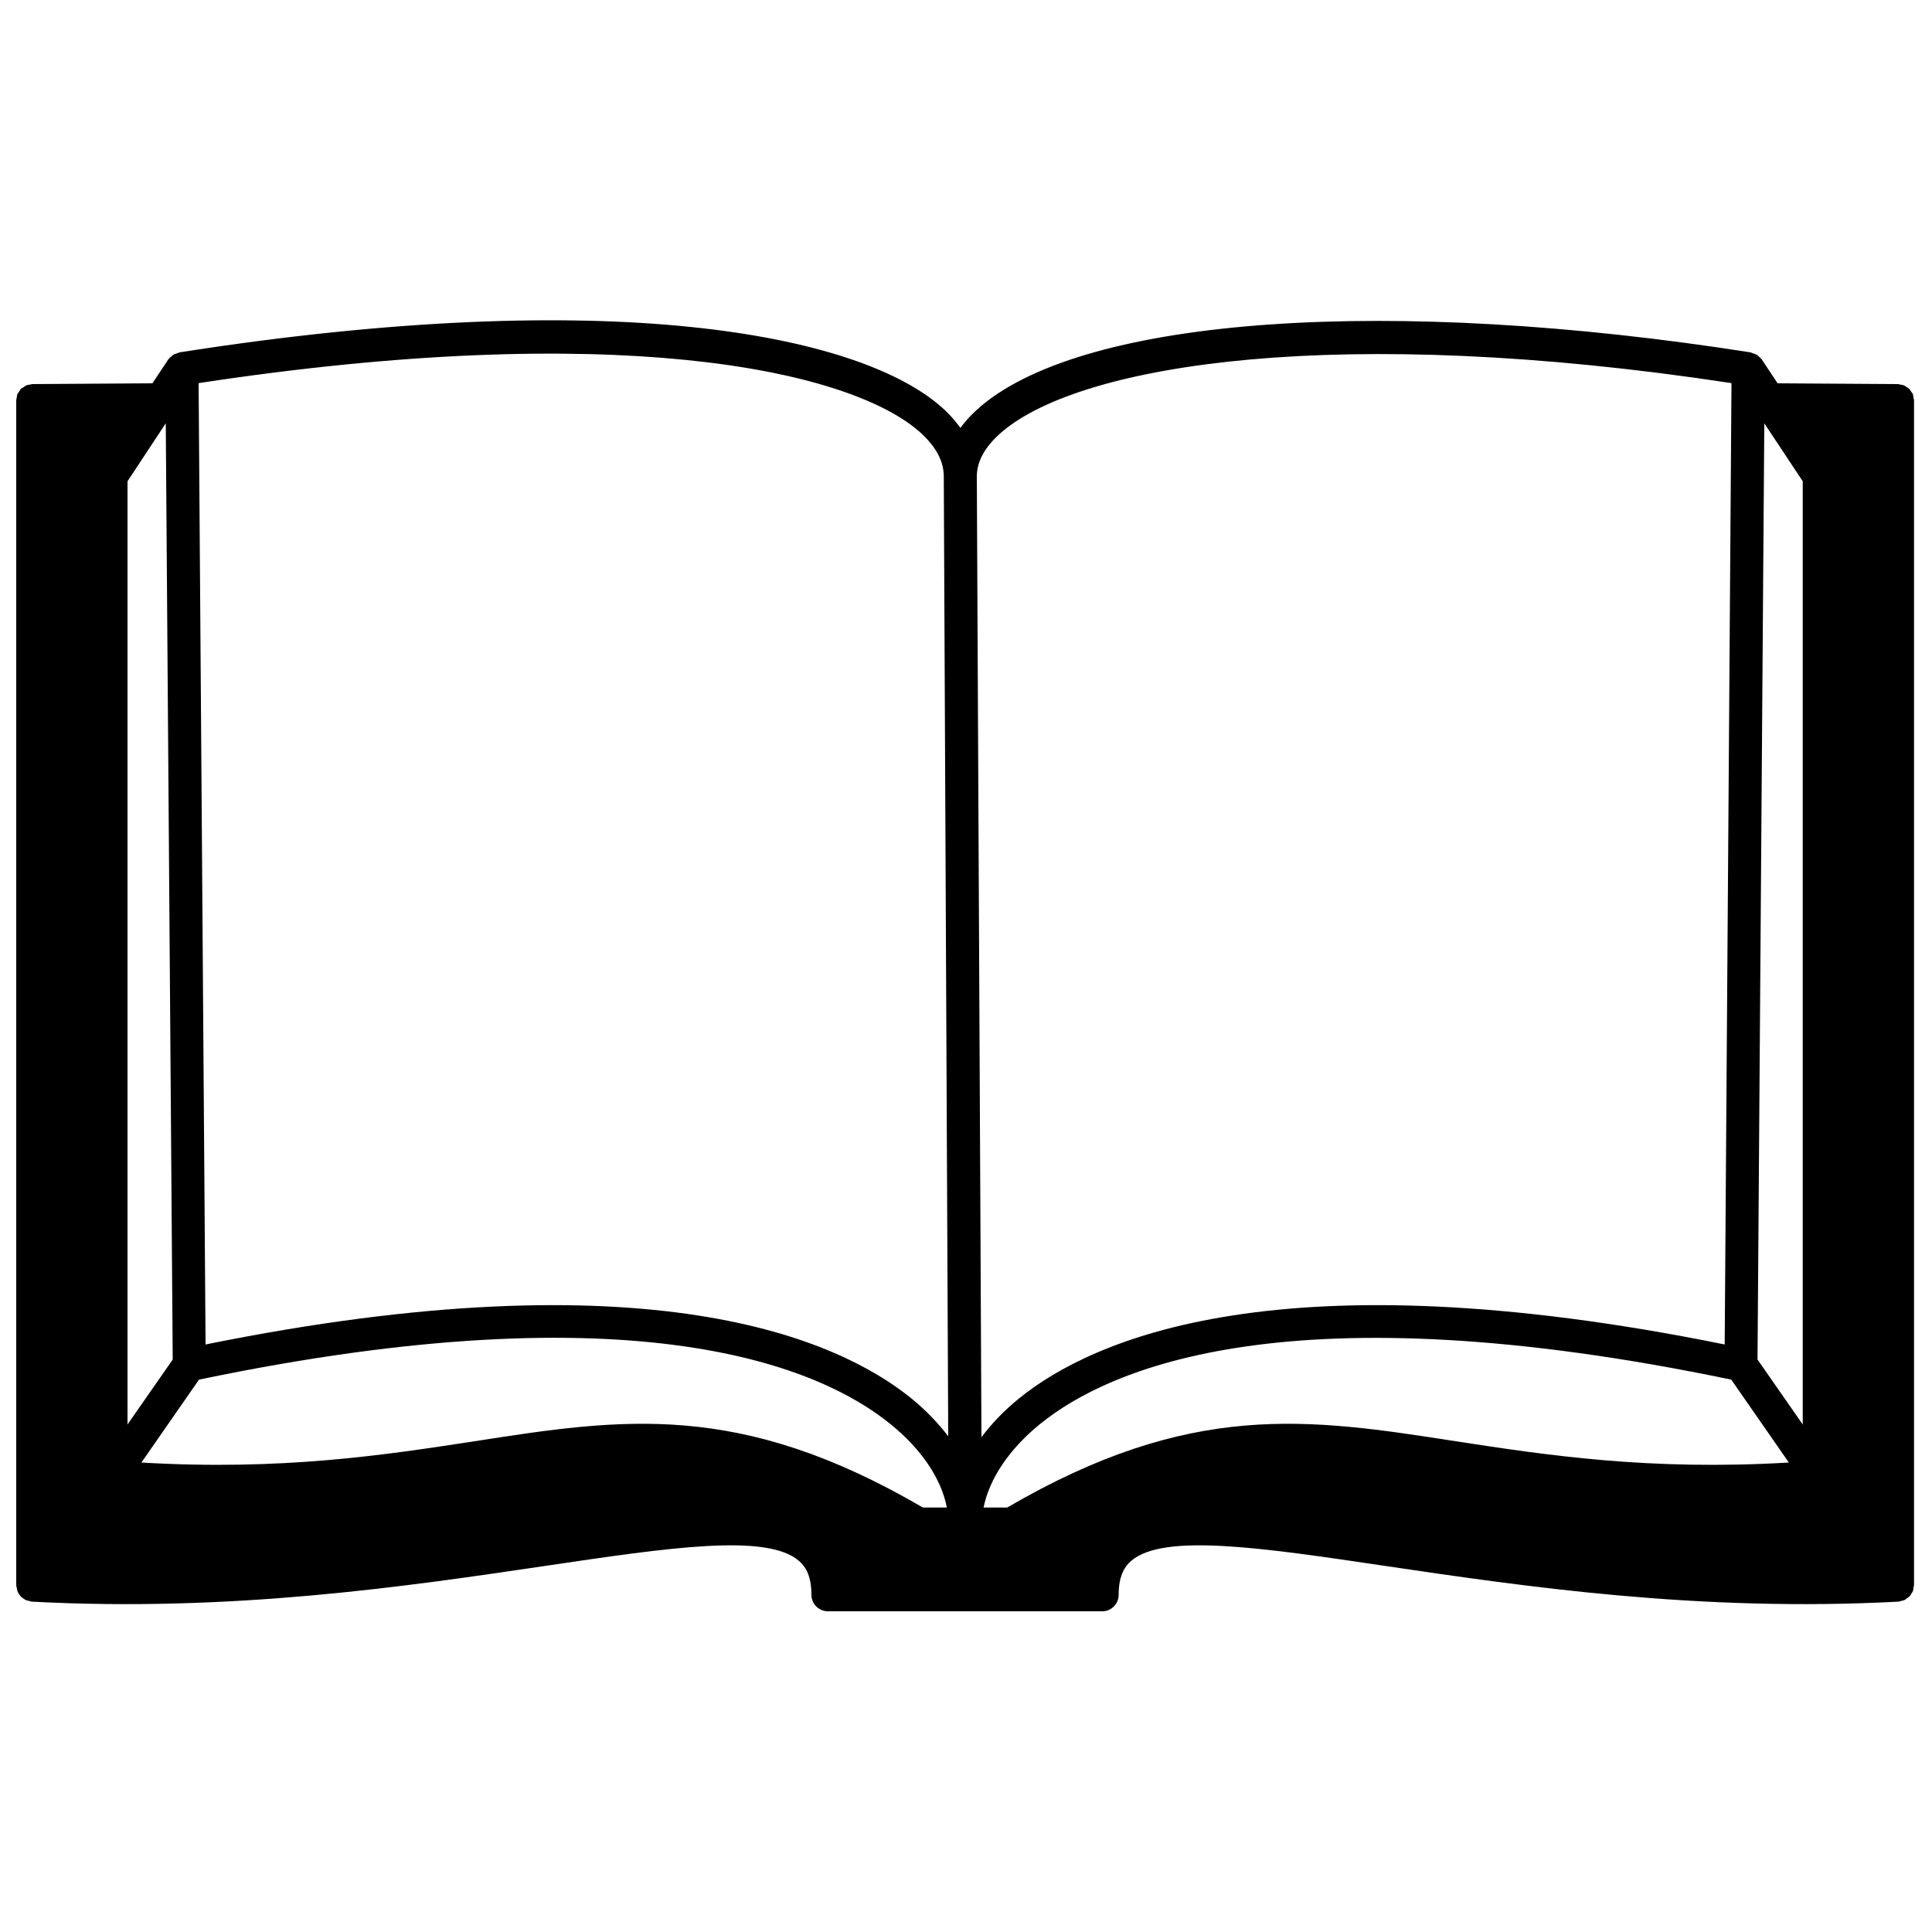
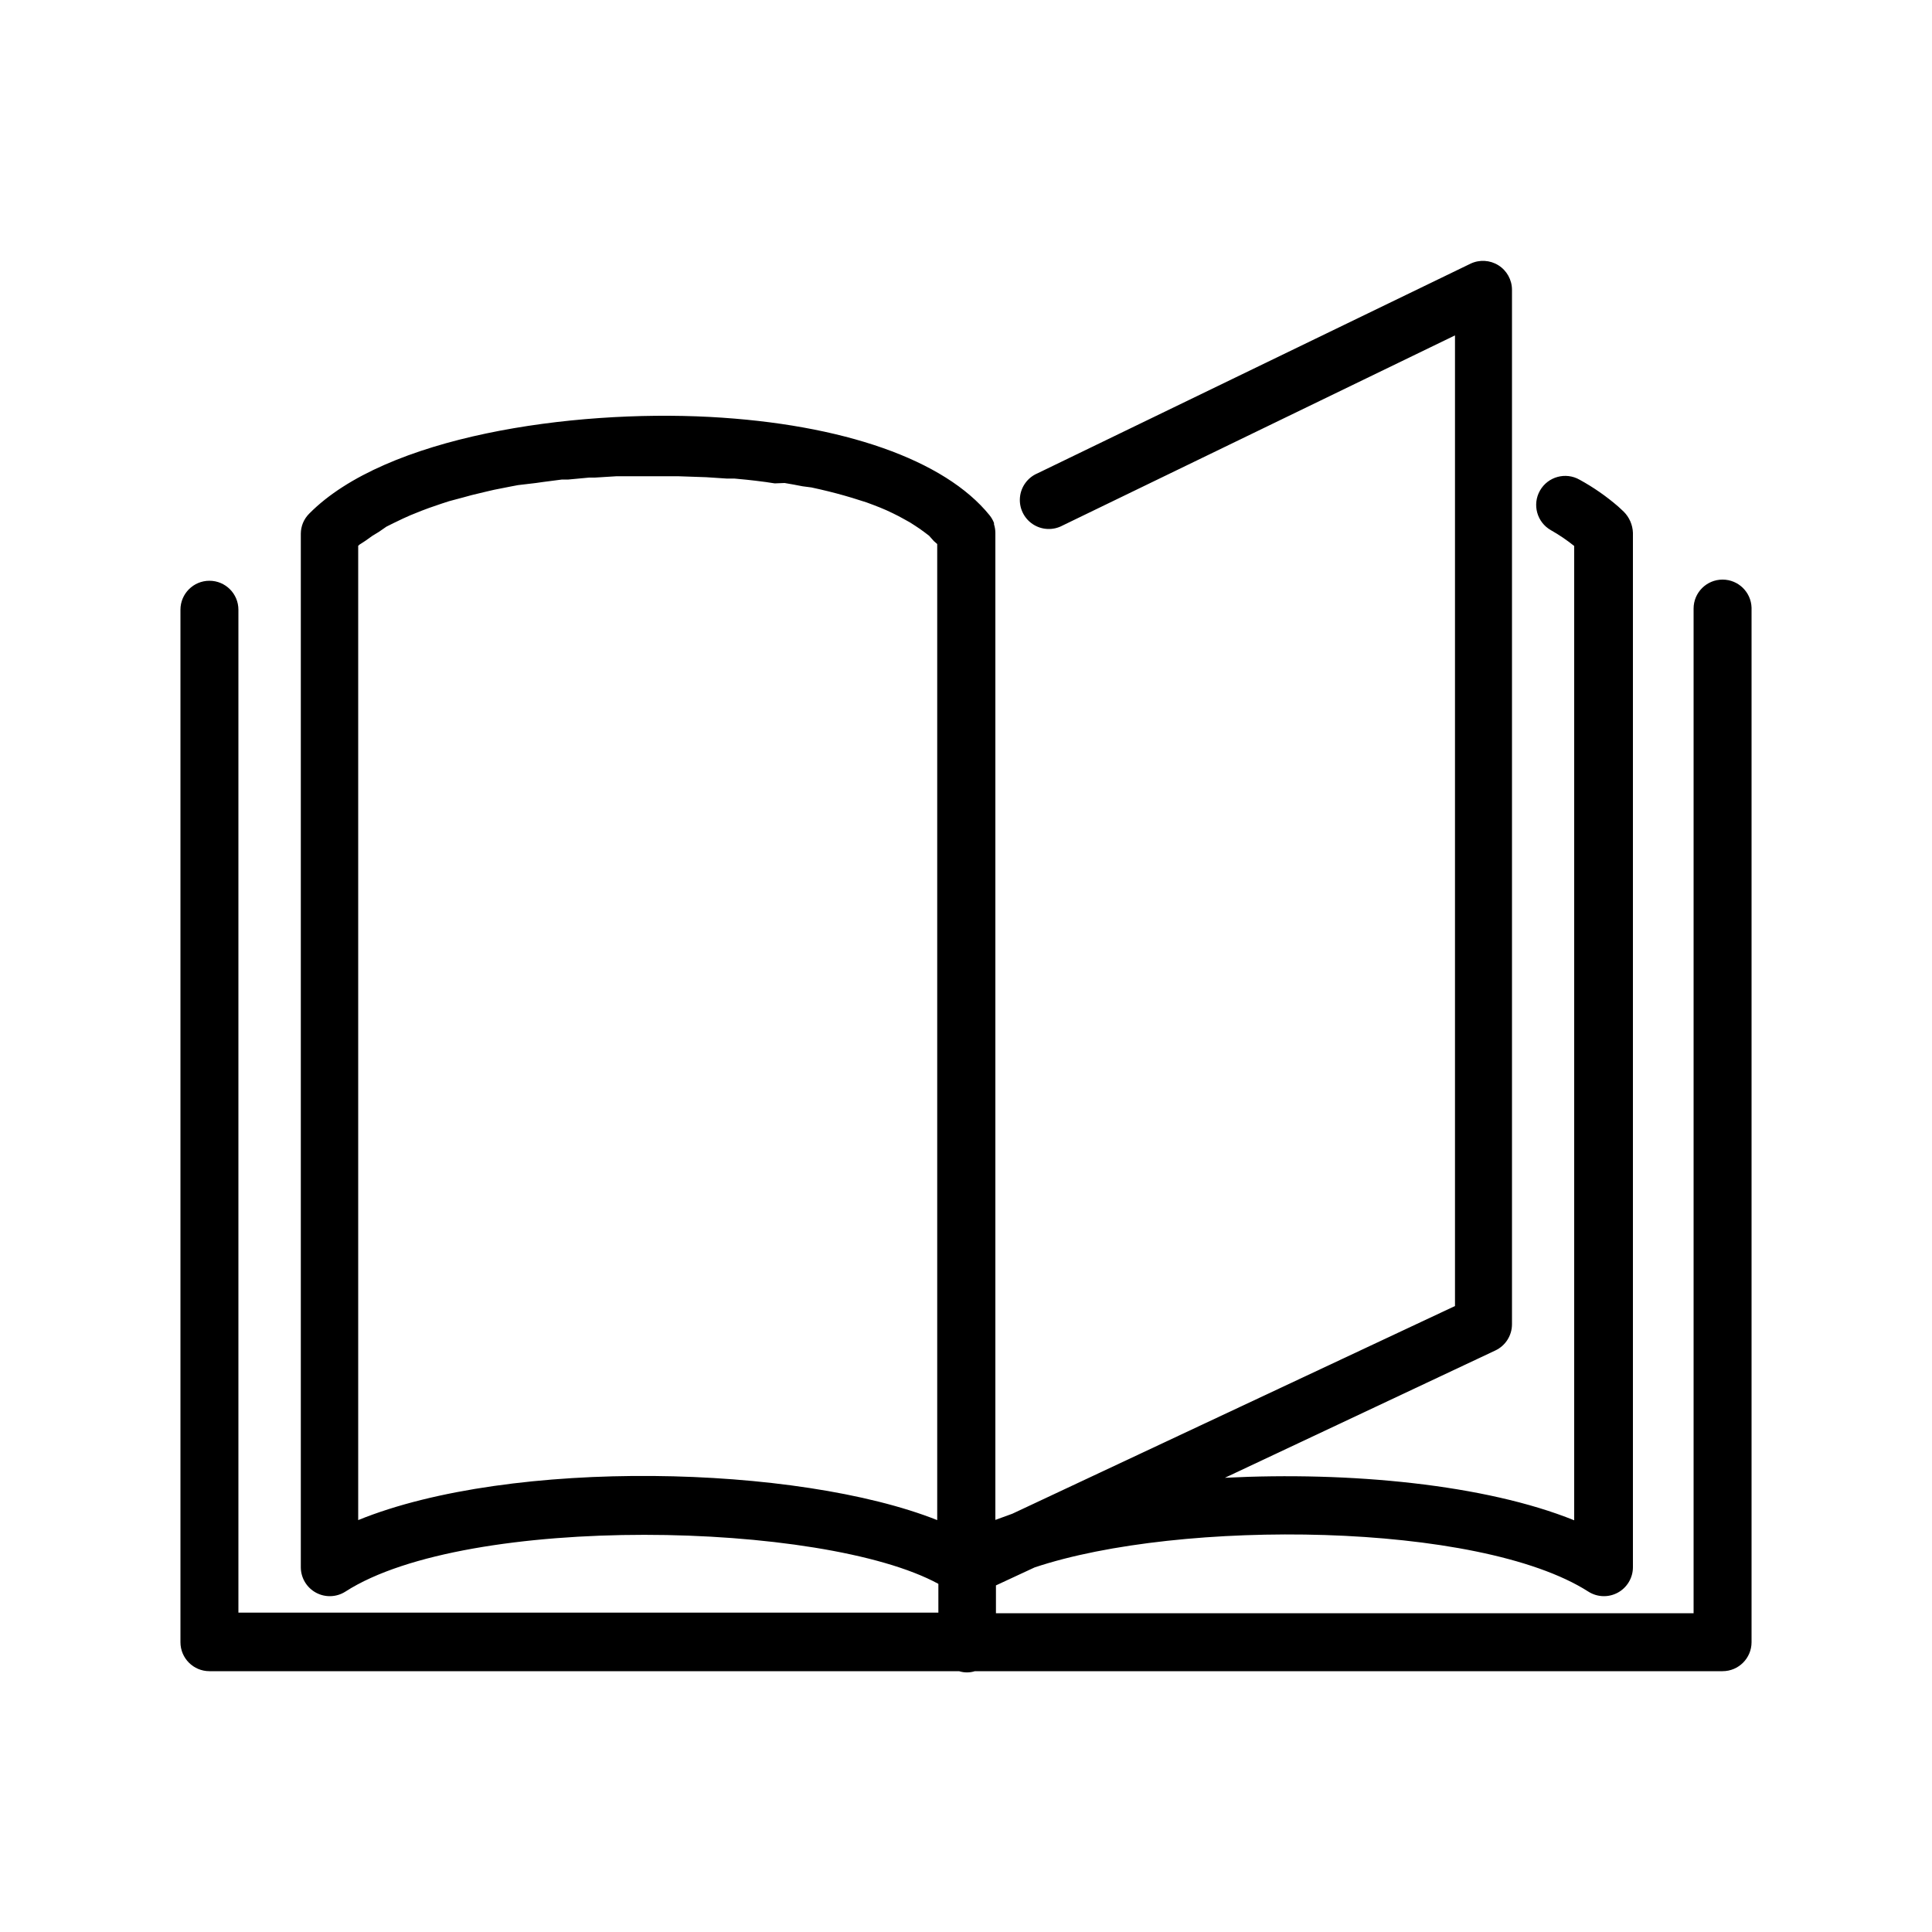
- <svg xmlns="http://www.w3.org/2000/svg" height="300px" width="300px" fill="#000000" version="1.1" x="0px" y="0px" viewBox="0 0 100 100" enable-background="new 0 0 100 100" xml:space="preserve">
-   <path fill="#000000" d="M99.04,20.58c-0.01-0.06-0.01-0.12-0.03-0.18c-0.02-0.05-0.06-0.09-0.09-0.13c-0.03-0.05-0.06-0.1-0.1-0.14  s-0.09-0.07-0.141-0.1c-0.04-0.03-0.08-0.06-0.13-0.08c-0.05-0.03-0.109-0.03-0.17-0.04c-0.05-0.01-0.1-0.03-0.16-0.03l-6.21-0.04  l-0.81-1.22c0-0.01-0.01-0.01-0.01-0.02c-0.021-0.02-0.04-0.04-0.061-0.06c-0.03-0.04-0.07-0.07-0.11-0.1  c-0.02-0.02-0.039-0.05-0.069-0.07c-0.021-0.01-0.05-0.02-0.07-0.03c-0.04-0.02-0.09-0.04-0.14-0.05  c-0.03-0.01-0.07-0.03-0.101-0.04c-0.01,0-0.01,0-0.02-0.01C71.93,15.31,56.3,16.39,50.8,21c-0.44,0.37-0.8,0.75-1.09,1.15  c-0.3-0.42-0.67-0.83-1.13-1.21c-4.3-3.61-16.89-6.21-39.3-2.7c-0.01,0.01-0.01,0.01-0.02,0.01c-0.03,0.01-0.06,0.03-0.1,0.04  c-0.05,0.01-0.09,0.03-0.14,0.05C9,18.35,8.97,18.36,8.95,18.37c-0.02,0.02-0.04,0.05-0.07,0.07c-0.04,0.03-0.08,0.06-0.11,0.1  L8.71,18.6c0,0.01-0.01,0.01-0.01,0.02l-0.81,1.22l-6.2,0.04c-0.06,0-0.11,0.02-0.16,0.03c-0.06,0.01-0.12,0.01-0.17,0.04  C1.31,19.96,1.28,20,1.24,20.03c-0.06,0.03-0.11,0.06-0.16,0.1C1.05,20.16,1.03,20.21,1,20.25c-0.03,0.05-0.07,0.09-0.1,0.15  c-0.02,0.05-0.02,0.11-0.03,0.16c-0.01,0.06-0.03,0.11-0.03,0.17v61.31c0,0.06,0.02,0.1,0.03,0.15C0.88,82.25,0.88,82.3,0.9,82.35  c0.02,0.061,0.05,0.101,0.08,0.15c0.03,0.04,0.06,0.09,0.09,0.13c0.04,0.04,0.09,0.07,0.13,0.101c0.05,0.029,0.09,0.069,0.14,0.09  c0.05,0.02,0.11,0.029,0.16,0.04c0.05,0.01,0.09,0.04,0.15,0.04c10.33,0.55,19.34-0.78,26.58-1.851c6.4-0.95,11.46-1.7,13.12-0.26  c0.28,0.24,0.65,0.68,0.65,1.76c0,0.47,0.38,0.851,0.86,0.851h14.19c0.47,0,0.851-0.381,0.851-0.851c0-1.069,0.369-1.52,0.649-1.76  c1.67-1.44,6.73-0.69,13.13,0.26c7.24,1.07,16.25,2.4,26.58,1.851c0.061,0,0.101-0.03,0.15-0.04c0.05-0.011,0.109-0.021,0.16-0.04  c0.05-0.021,0.1-0.061,0.14-0.101c0.04-0.029,0.09-0.05,0.12-0.09c0.05-0.04,0.07-0.09,0.1-0.14c0.03-0.05,0.061-0.09,0.08-0.13  c0.021-0.061,0.03-0.12,0.03-0.181c0.01-0.04,0.03-0.09,0.03-0.14V20.73C99.07,20.68,99.05,20.63,99.04,20.58z M91.32,21.91l1.989,3  v48.82l-2.34-3.36L91.32,21.91z M92.59,75.7c-7.229,0.43-12.54-0.38-17.24-1.101C67.7,73.41,61.65,72.48,52.13,78.03h-1.22  c0.3-1.49,1.32-3.021,2.92-4.32c3.58-2.91,12.99-7.05,35.78-2.3L92.59,75.7z M50.56,24.63c0-0.01,0-0.01,0-0.02  c0.021-0.79,0.471-1.56,1.341-2.29c4.159-3.49,17.42-5.58,37.72-2.49L89.27,69.59c-22.979-4.66-32.739-0.28-36.52,2.79  c-0.77,0.62-1.42,1.3-1.95,2.01l-0.24-49.74C50.56,24.64,50.56,24.64,50.56,24.63z M47.48,22.25c0.89,0.75,1.35,1.54,1.37,2.36v0.05  l0.23,49.68c-0.53-0.689-1.16-1.35-1.91-1.96c-3.78-3.07-13.54-7.45-36.53-2.79l-0.36-49.76C31.68,16.57,43.69,19.08,47.48,22.25z   M10.3,71.41c22.79-4.76,32.21-0.61,35.79,2.3c1.61,1.3,2.63,2.83,2.92,4.32h-1.24c-9.51-5.55-15.56-4.62-23.21-3.431  c-4.7,0.721-10.01,1.53-17.24,1.101L10.3,71.41z M8.58,21.91l0.36,48.46L6.6,73.73V24.91L8.58,21.91z" />
+ <svg xmlns="http://www.w3.org/2000/svg" height="300px" width="300px" fill="#000000" data-name="Layer 2" viewBox="0 0 100 100" x="0px" y="0px">
+   <path d="M89.16,30a1.5,1.5,0,0,0-1.5,1.5v52H51.55V82.06l2-.93c7.53-2.52,23-2.37,28.66,1.25a1.5,1.5,0,0,0,2.31-1.26V27.58a1.63,1.63,0,0,0-.48-1.1l-0.28-.26a11.47,11.47,0,0,0-2-1.39,1.5,1.5,0,1,0-1.49,2.61,9,9,0,0,1,1.21.82V78.69c-4.6-1.86-11.62-2.53-18.08-2.2l14-6.59a1.5,1.5,0,0,0,.86-1.36V15a1.5,1.5,0,0,0-2.15-1.35L53.7,24.5A1.5,1.5,0,1,0,55,27.2l20.31-9.84V67.6L52.4,78.35l-0.88.32V27.58s0,0,0,0a1.48,1.48,0,0,0-.07-0.44l0-.07a1.48,1.48,0,0,0-.23-0.4c-2.32-2.87-7.59-4.72-14.48-5.09-7.21-.38-16.77,1-20.73,5a1.5,1.5,0,0,0-.33.49v0a1.5,1.5,0,0,0-.11.55V81.12a1.5,1.5,0,0,0,2.31,1.26c6.29-4.05,24.73-3.65,30.69-.4v1.49H12.34V31.56a1.5,1.5,0,0,0-3,0V85a1.5,1.5,0,0,0,1.5,1.5h38.8a1.35,1.35,0,0,0,.82,0h38.7a1.5,1.5,0,0,0,1.5-1.5V31.45A1.5,1.5,0,0,0,89.16,30ZM18.54,78.68V28.25l0.08-.07L18.9,28l0.38-.27,0.33-.2L20,27.26l0.36-.18,0.5-.24,0.38-.17,0.57-.23,0.4-.15,0.64-.22,0.4-.13L24,25.74l0.4-.11,0.79-.19,0.39-.09,0.86-.17,0.37-.07L27.74,25l0.35-.05,1-.13,0.33,0,1.07-.1,0.3,0,1.13-.07,0.28,0,1.19,0h1.7l1.46,0.05,1.06,0.07,0.4,0,0.63,0.06,0.45,0.05,0.55,0.07,0.46,0.07L40.61,25l0.46,0.08,0.47,0.09L42,25.23l0.45,0.1,0.42,0.1,0.43,0.11,0.4,0.11,0.41,0.12,0.38,0.12L44.84,26l0.35,0.13,0.36,0.14,0.33,0.14,0.34,0.16,0.3,0.15,0.31,0.17,0.27,0.15,0.28,0.18,0.24,0.16,0.26,0.19,0.21,0.16L48.33,28l0.18,0.16h0V78.68C41.31,75.82,26.47,75.45,18.54,78.68Z" />
</svg>
